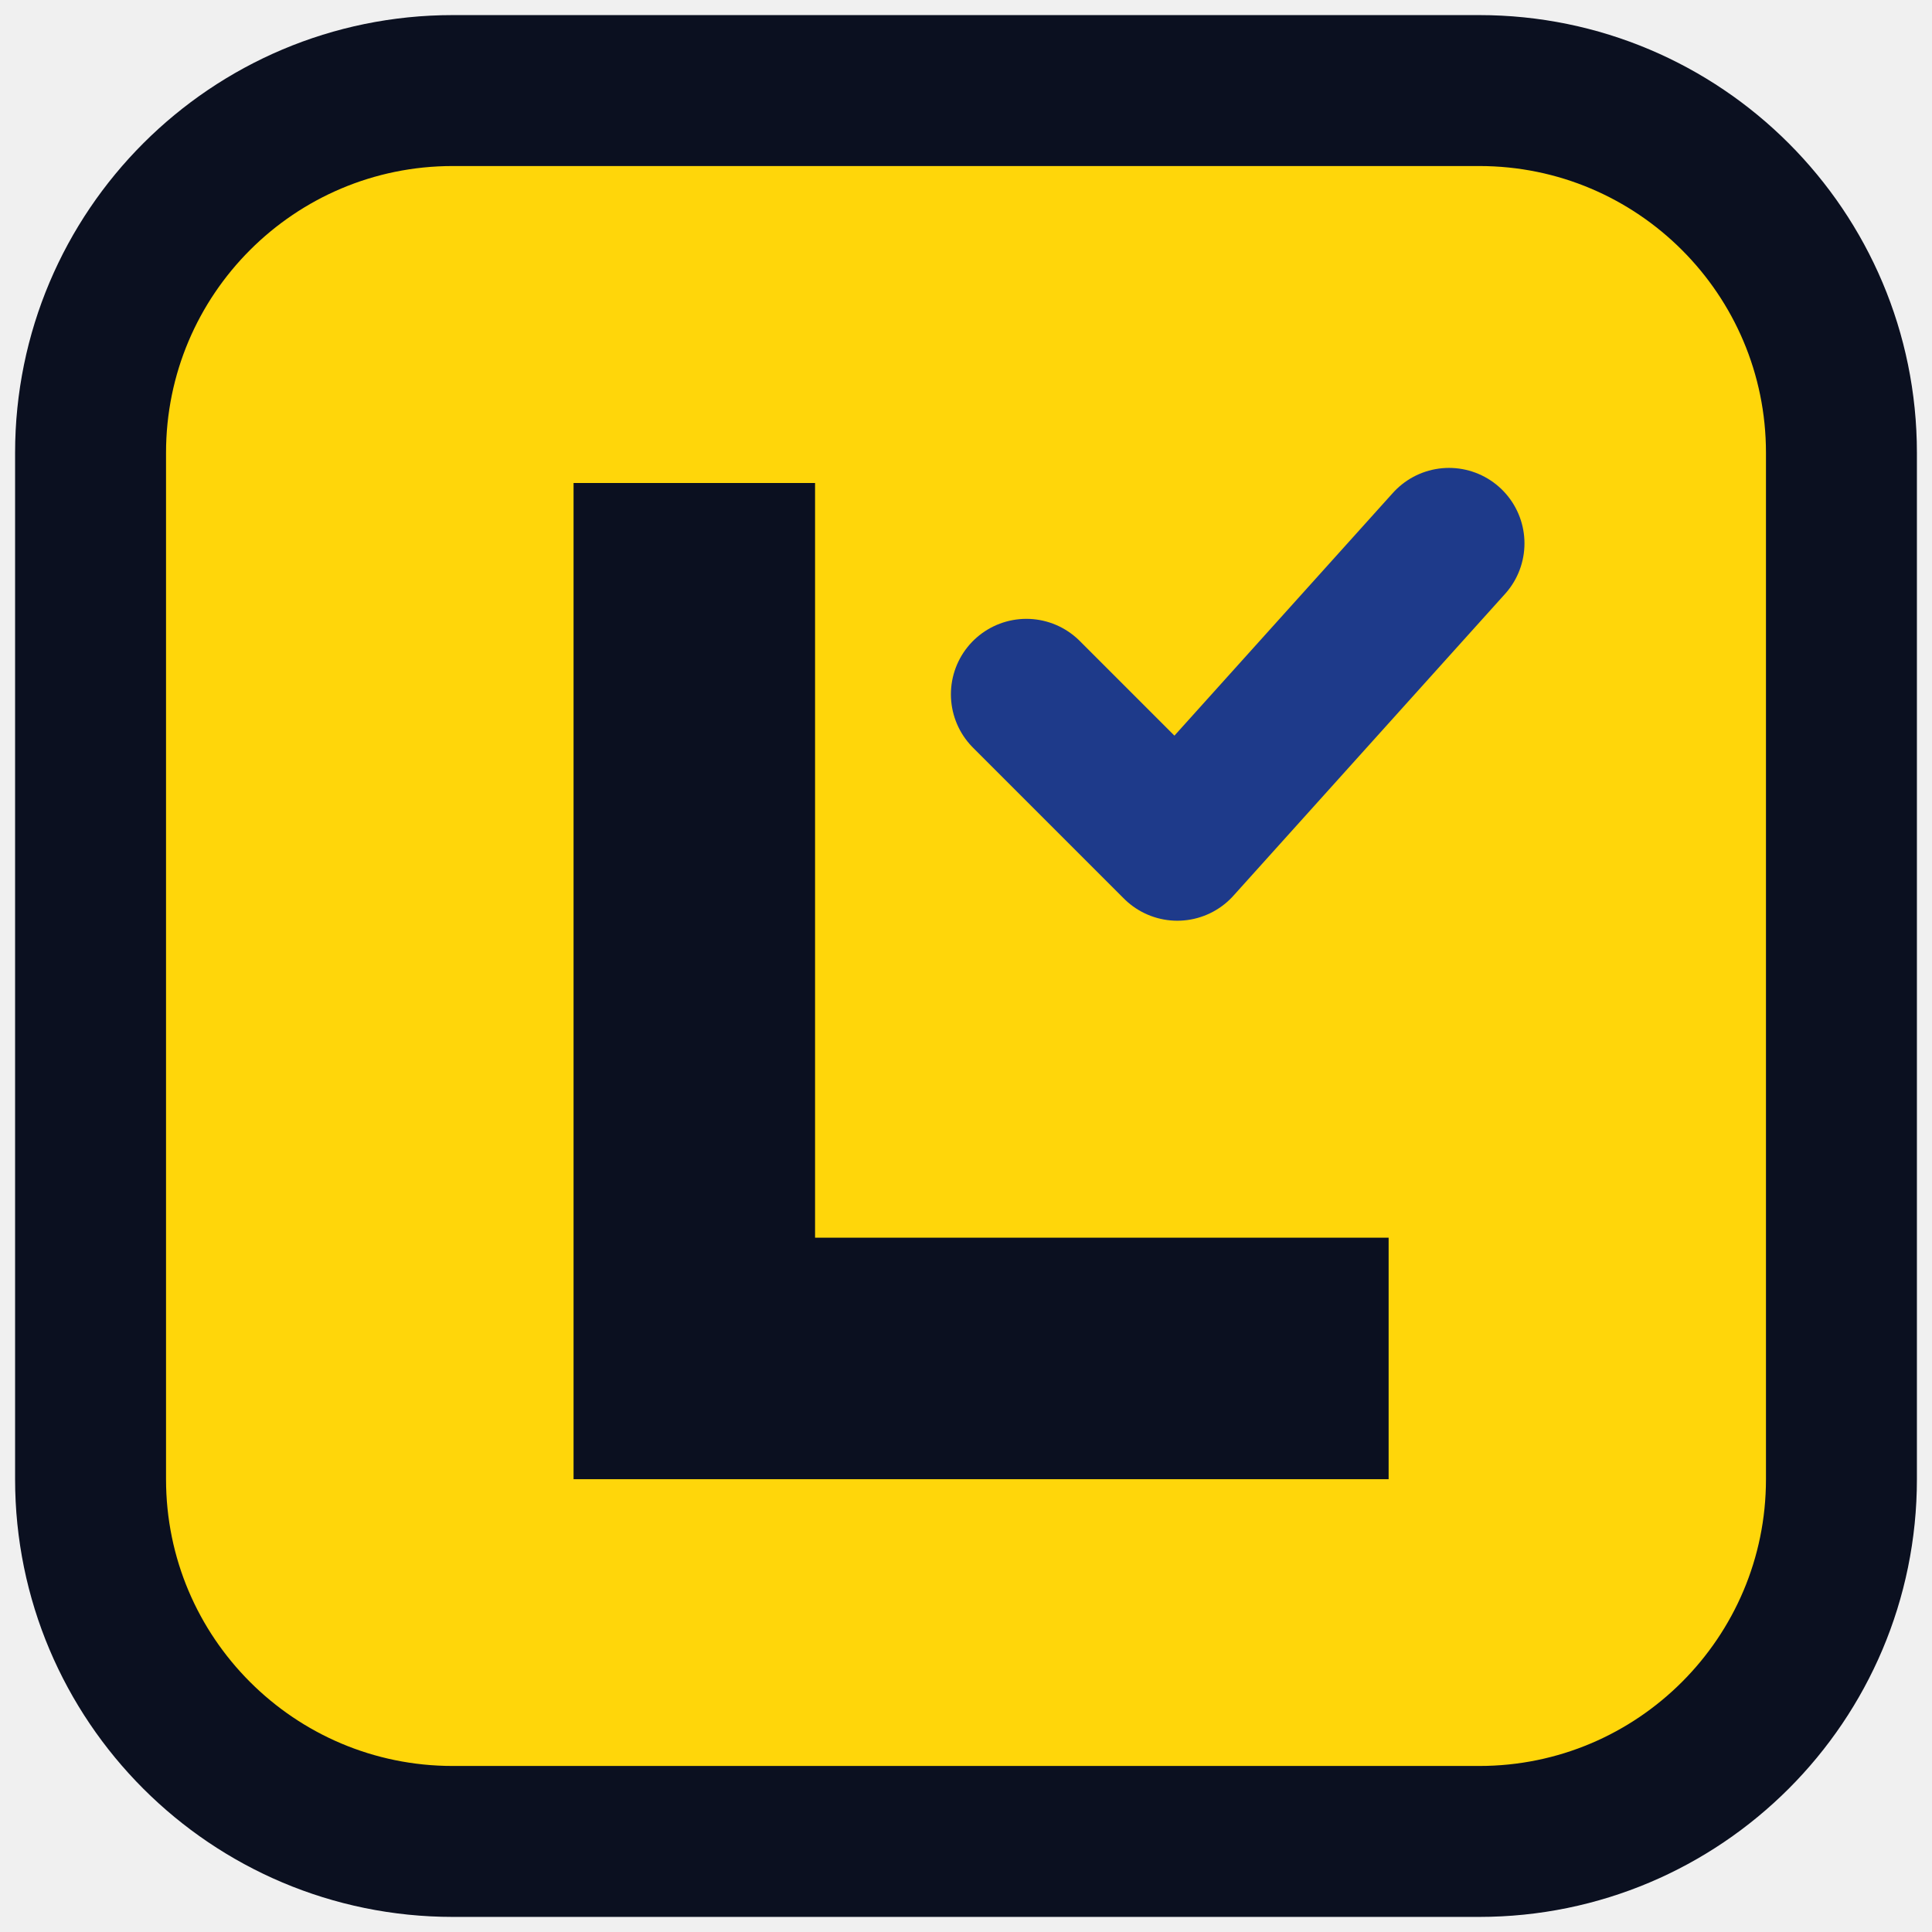
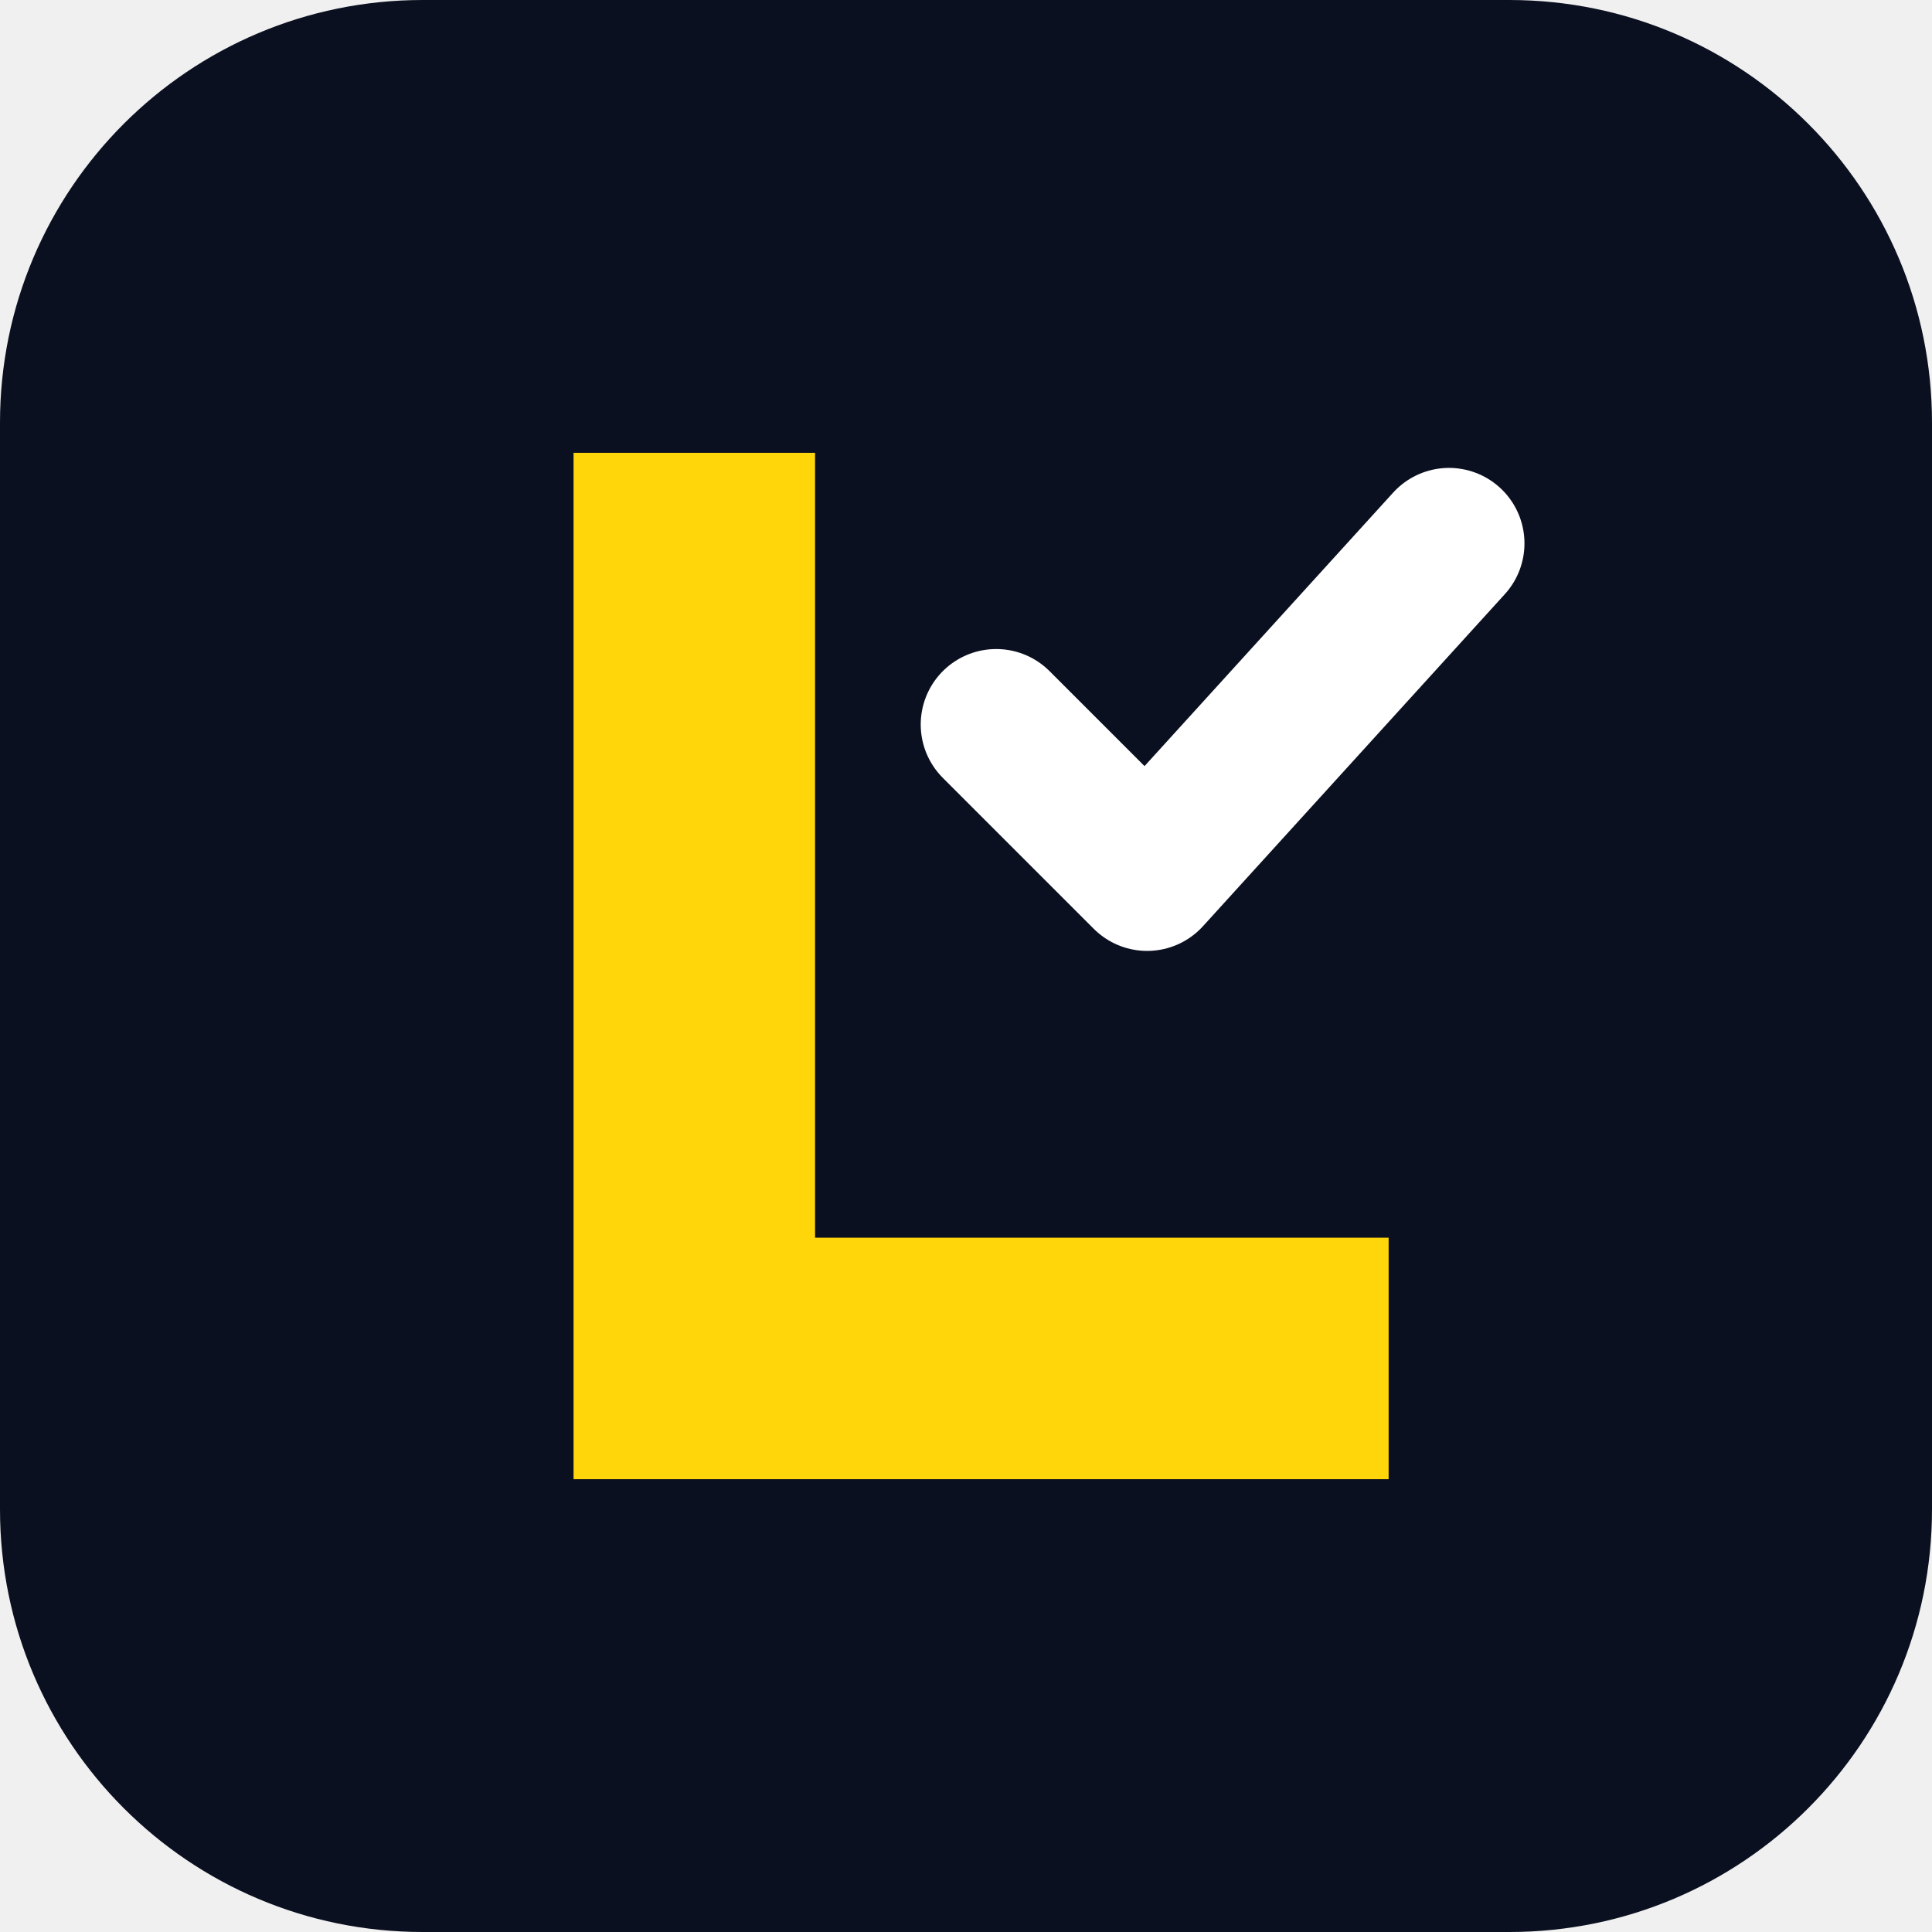
<svg xmlns="http://www.w3.org/2000/svg" viewBox="0 0 64 64">
-   <rect x="3" y="3" width="58" height="58" rx="12" fill="#ffd60a" stroke="#0b1020" stroke-width="5" />
-   <path d="M19 16h8v25h19v8H19z" fill="#0b1020" />
-   <path d="M34 23l5 5 9-10" stroke="#1e3a8a" stroke-width="5" fill="none" stroke-linecap="round" stroke-linejoin="round" />
+   <rect width="64" height="64" rx="14" fill="#0b1020" />
+   <path d="M19 15h8v26h19v8H19z" fill="#ffd60a" />
+   <path d="M33 24l5 5 10-11" stroke="#fff" stroke-width="5" fill="none" stroke-linecap="round" stroke-linejoin="round" />
</svg>
